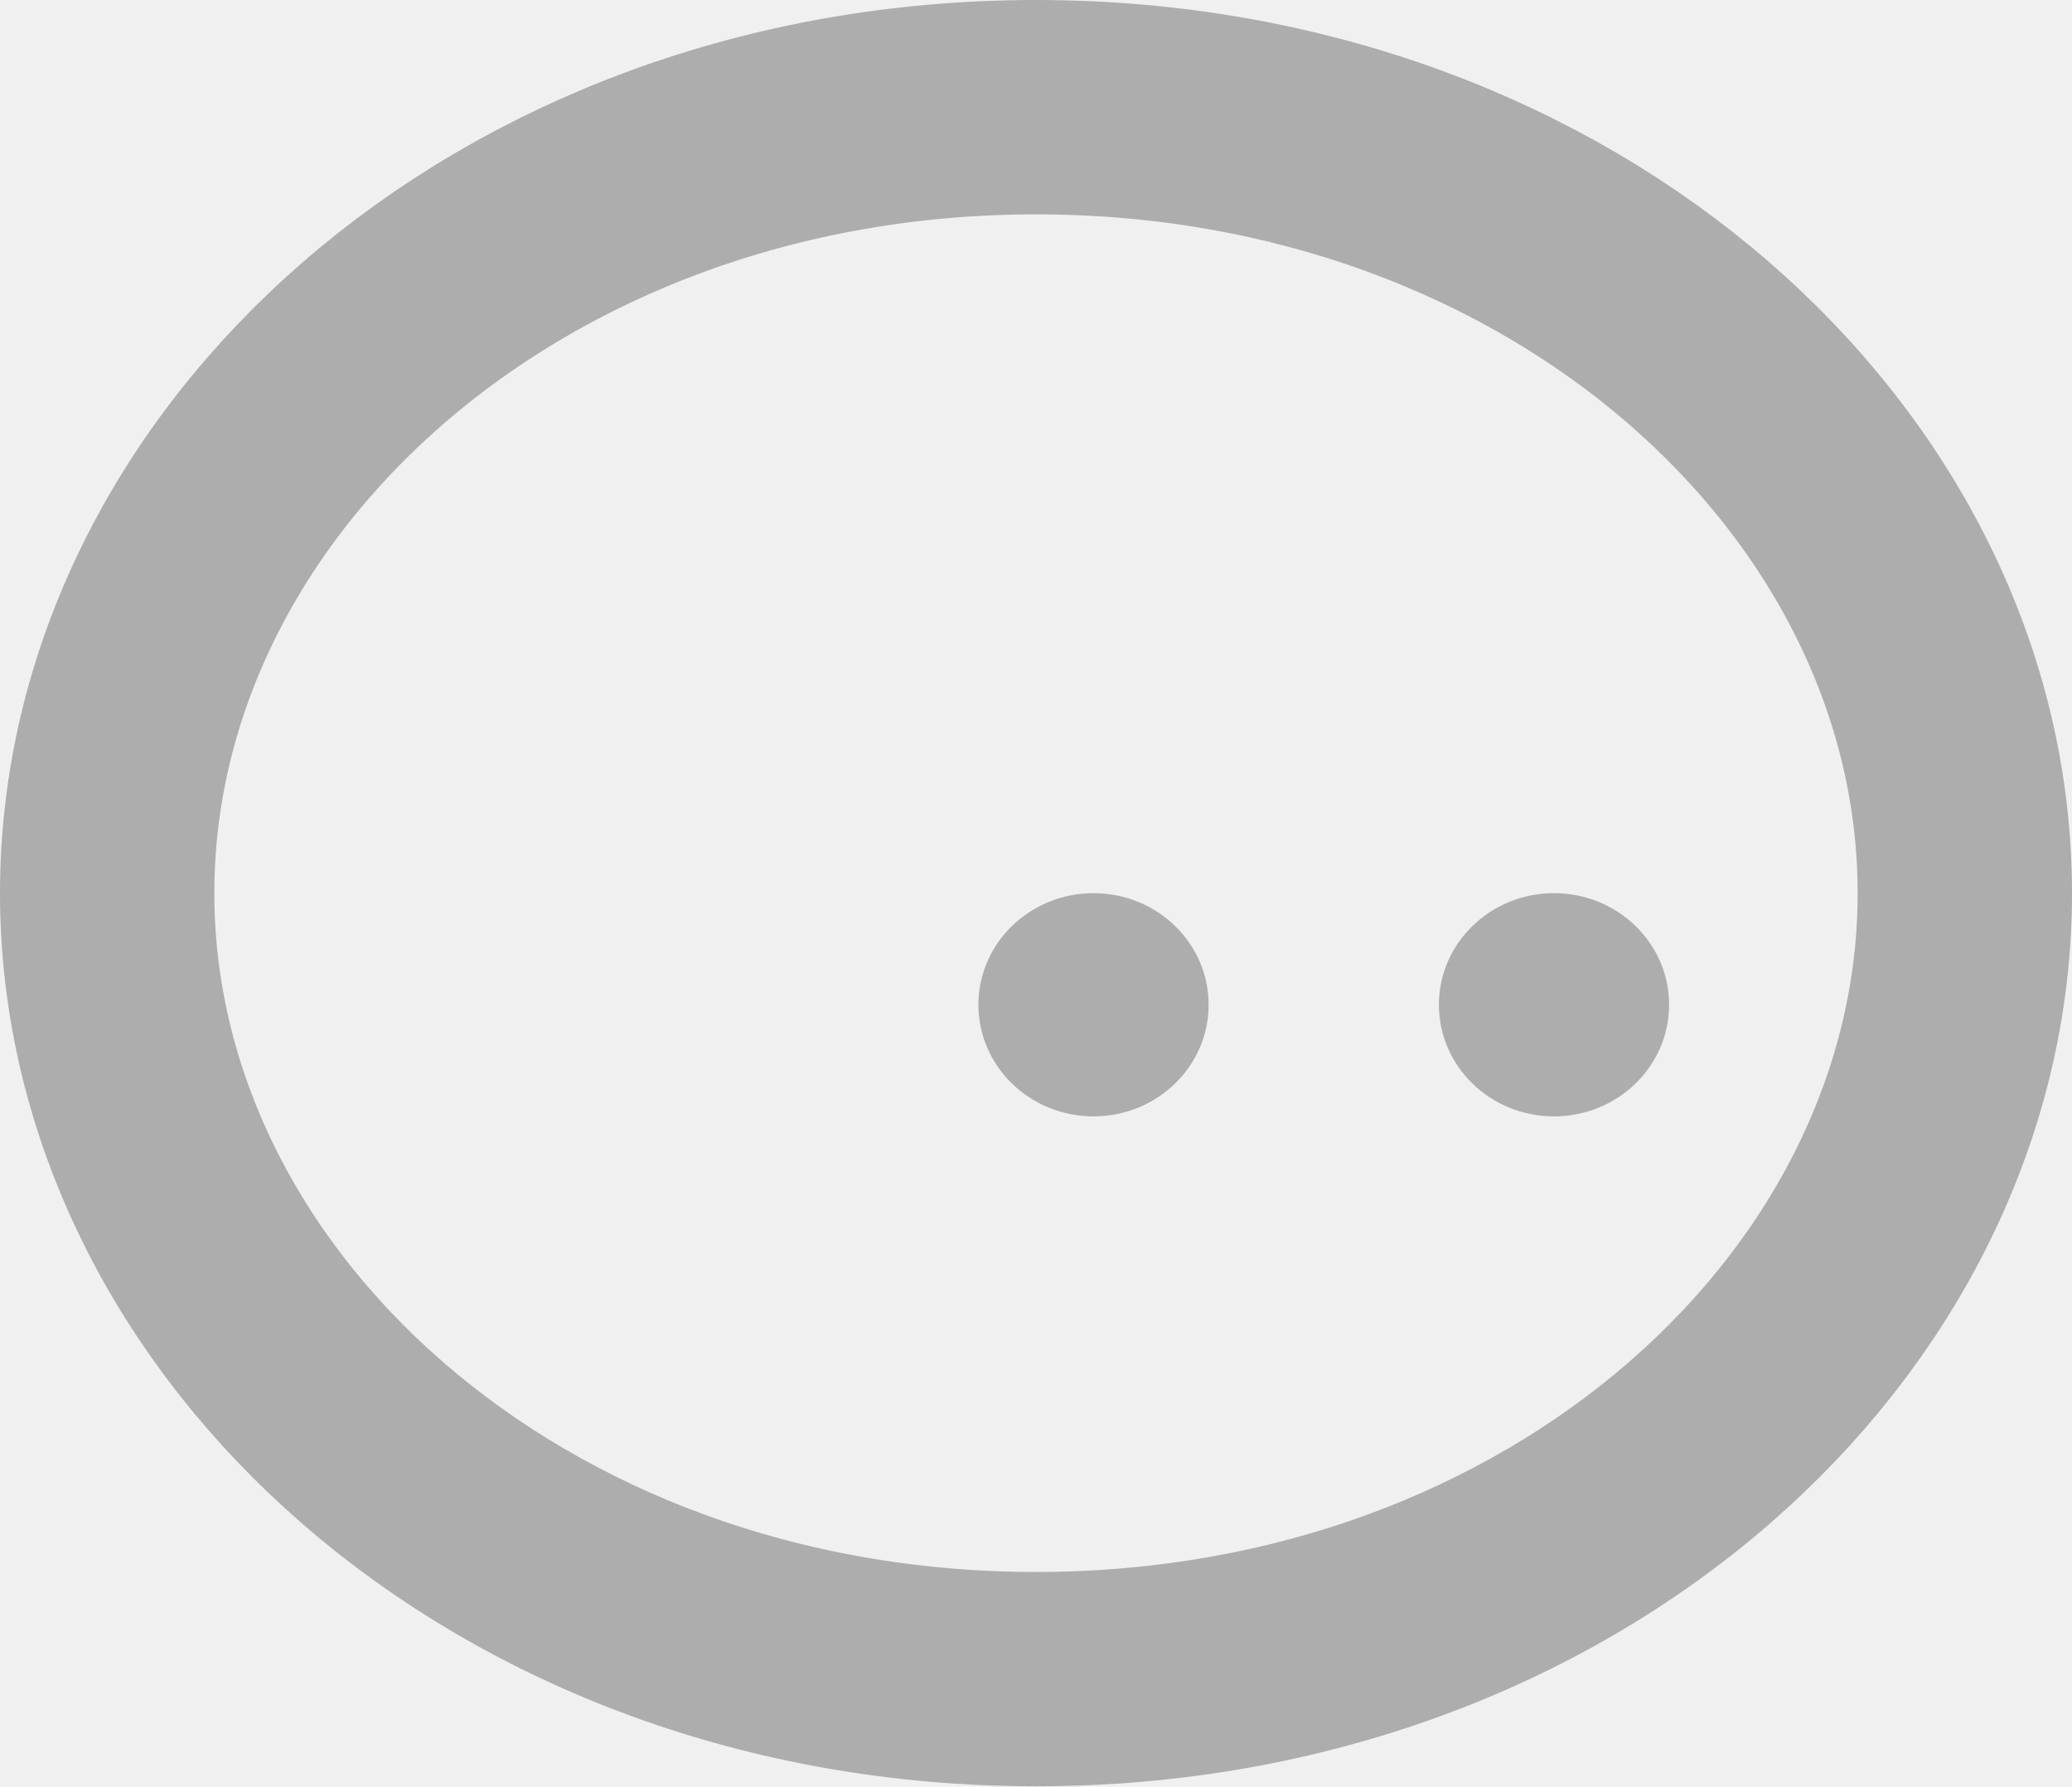
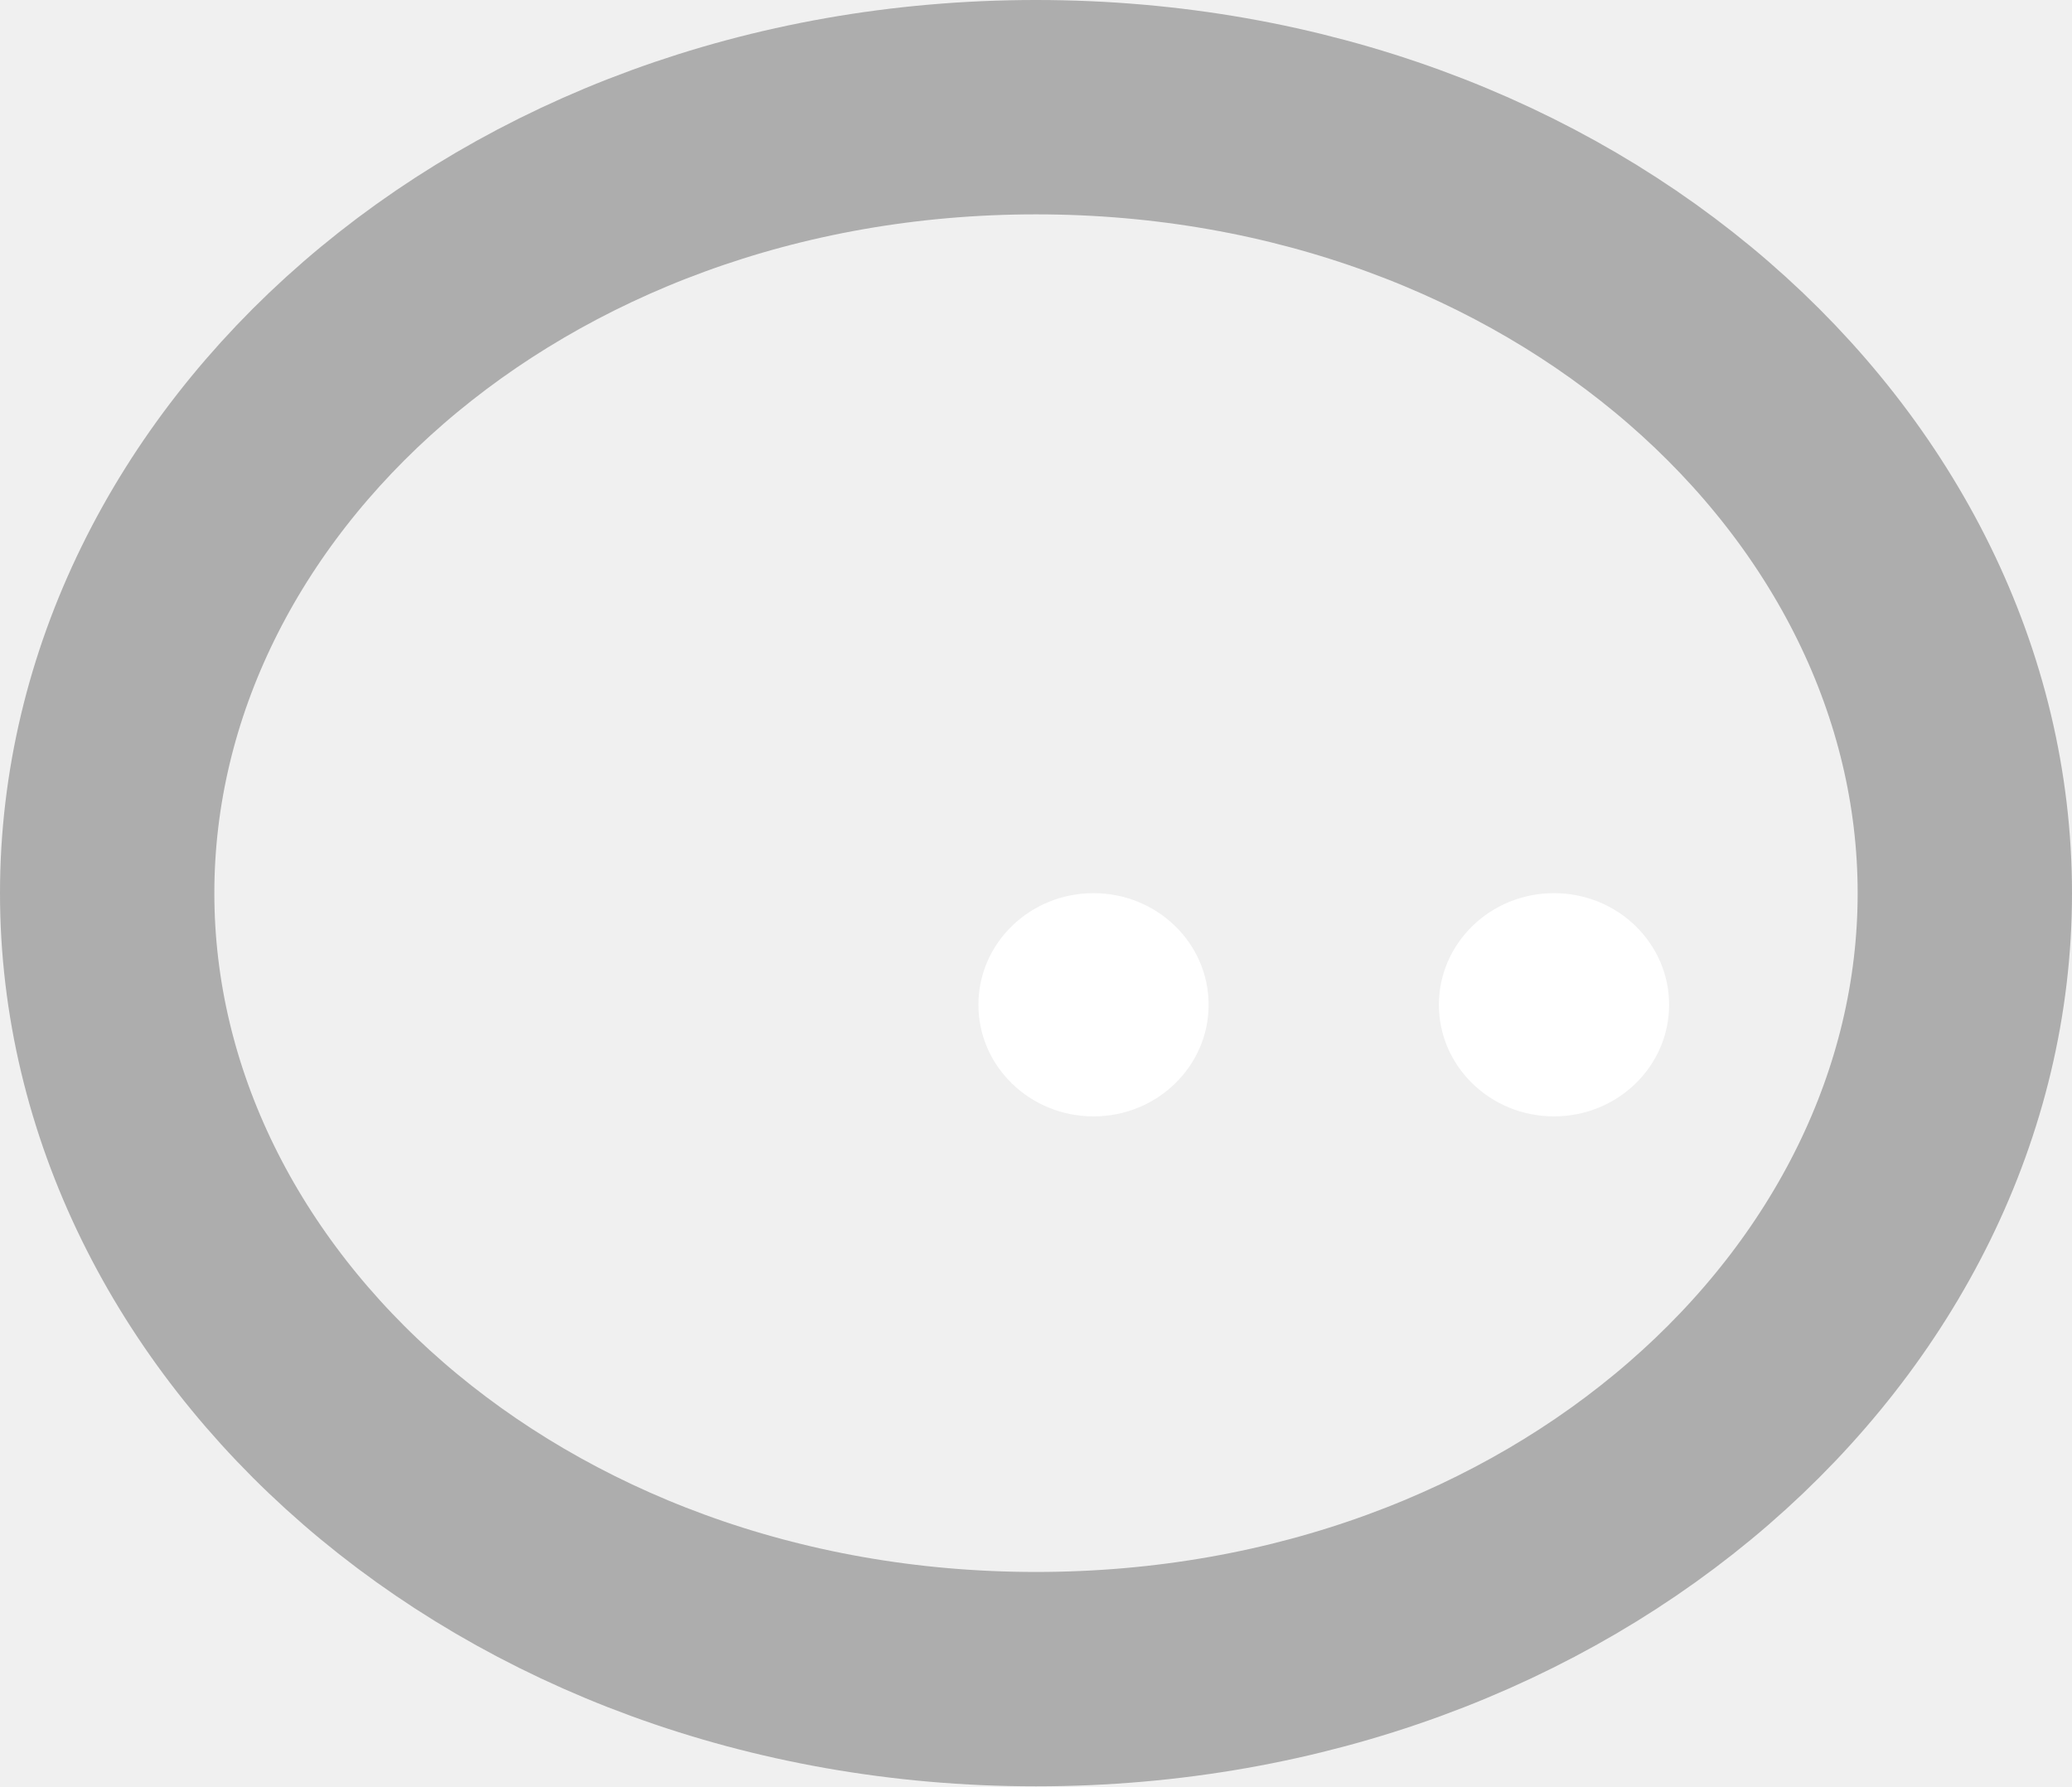
<svg xmlns="http://www.w3.org/2000/svg" width="29" height="25" viewBox="0 0 29 25" fill="none">
  <path d="M27.5 12.5C27.5 18.374 21.896 23.5 14.5 23.5C7.104 23.5 1.5 18.374 1.5 12.5C1.5 6.626 7.104 1.5 14.5 1.5C21.896 1.5 27.5 6.626 27.5 12.5Z" stroke="#ADADAD" stroke-width="3" />
-   <ellipse cx="15.305" cy="14.062" rx="1.611" ry="1.562" fill="#ADADAD" />
-   <ellipse cx="21.75" cy="14.062" rx="1.611" ry="1.562" fill="#ADADAD" />
+   <ellipse cx="15.305" cy="14.062" rx="1.611" ry="1.562" fill="#FFFFFF" />
+   <ellipse cx="21.75" cy="14.062" rx="1.611" ry="1.562" fill="#FFFFFF" />
</svg>
